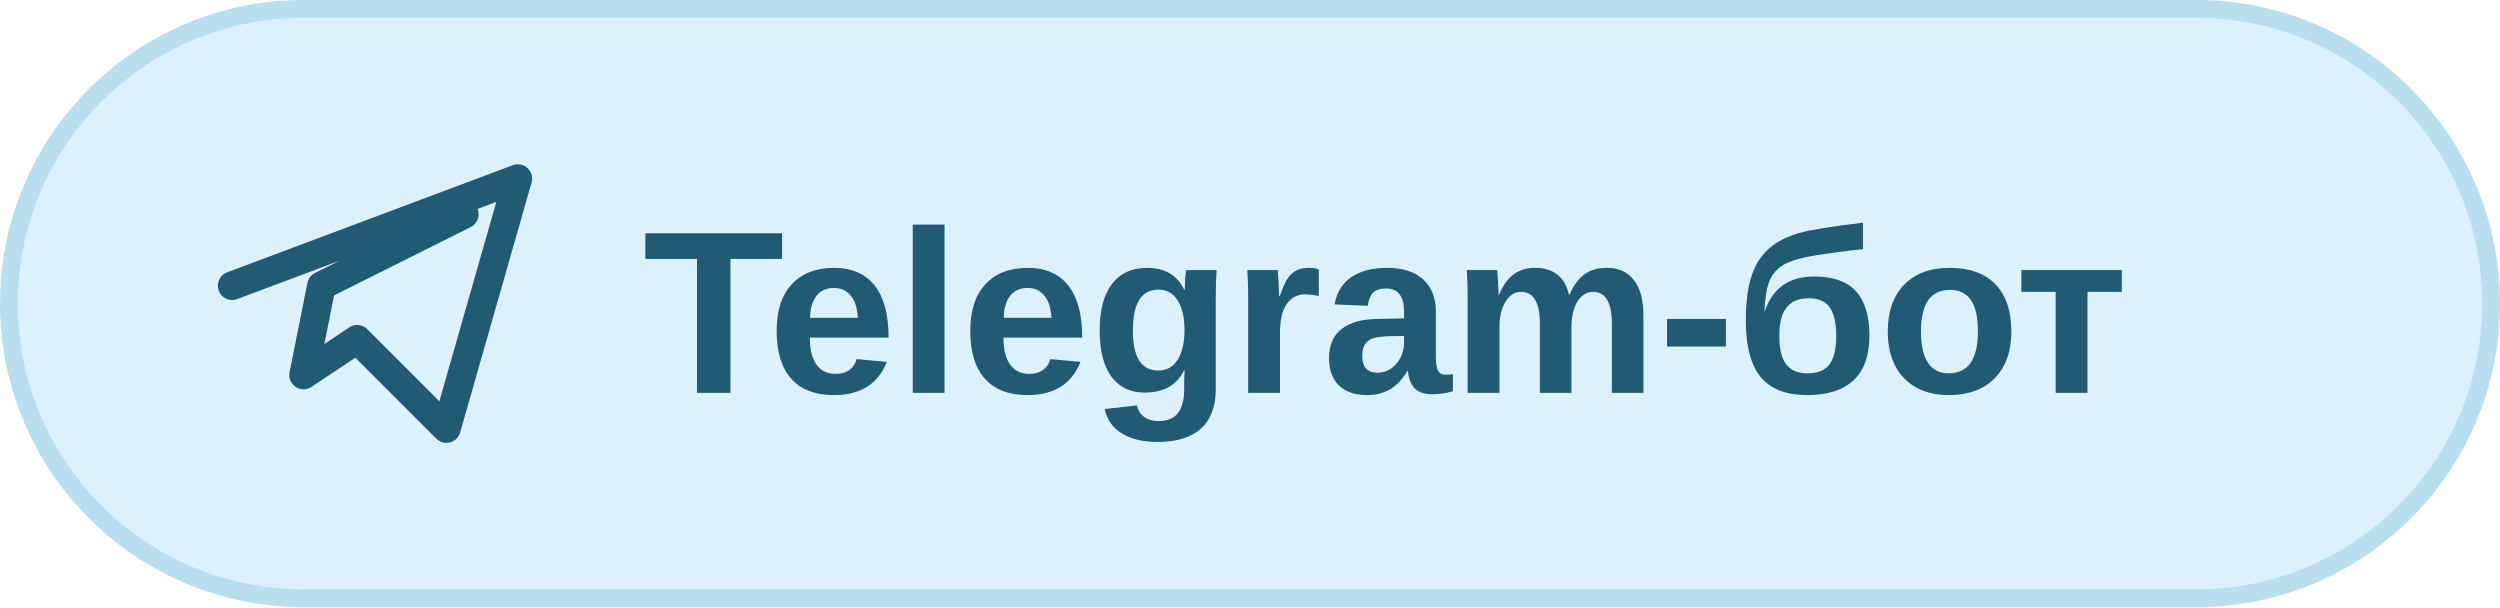
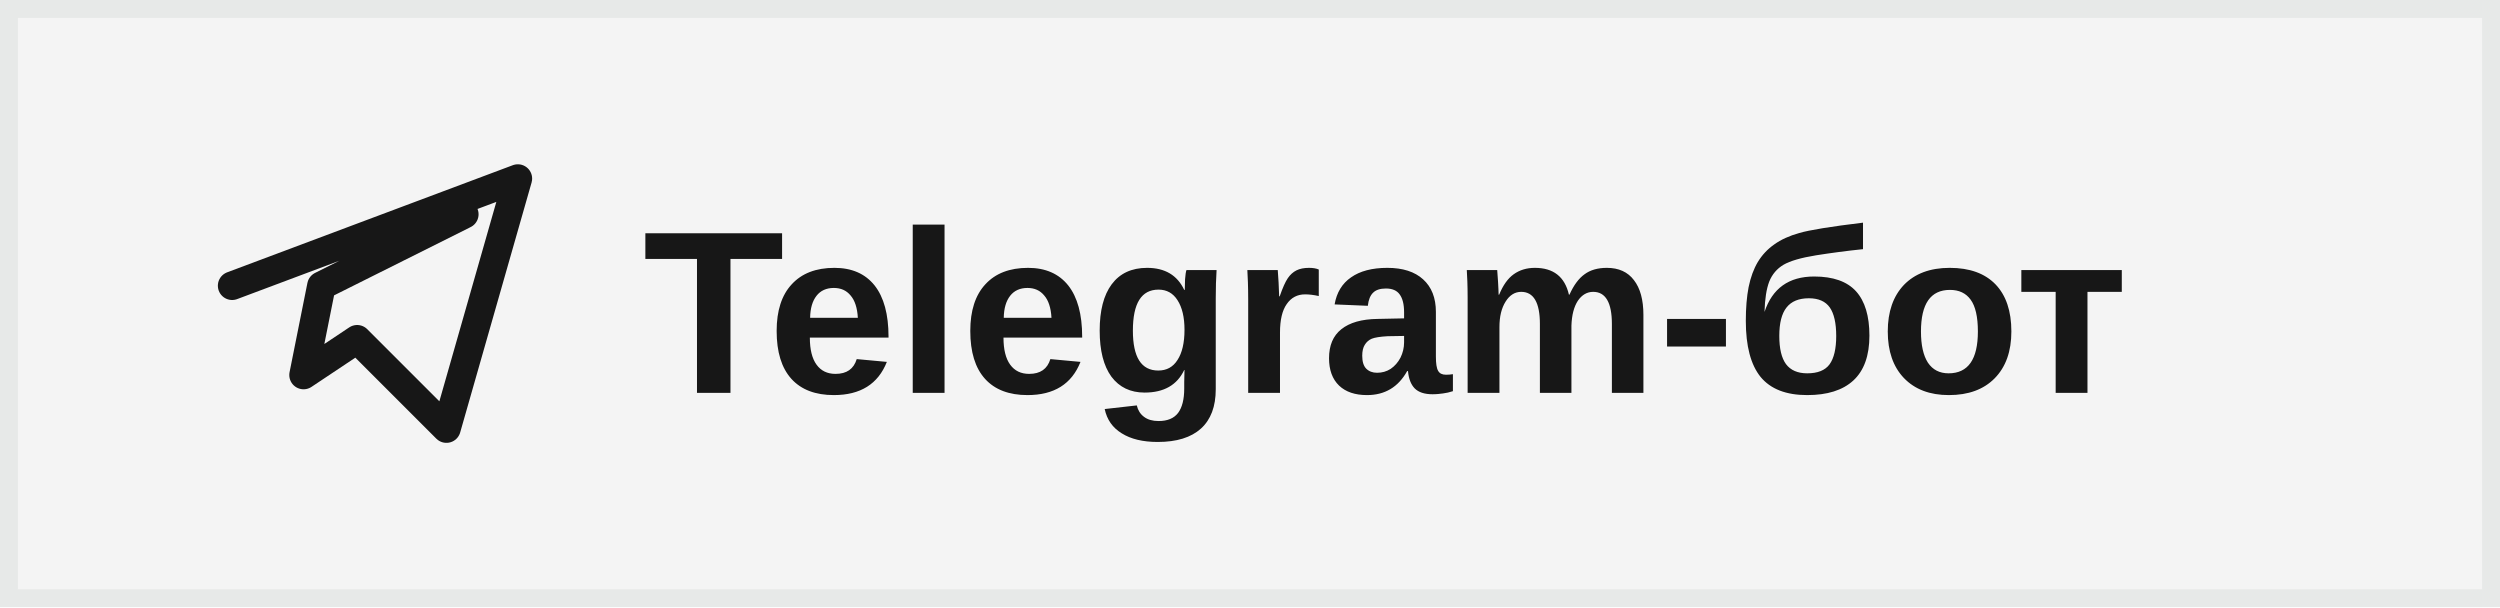
<svg xmlns="http://www.w3.org/2000/svg" width="140" height="34" viewBox="0 0 140 34" role="img" aria-label="Telegram-бот">
-   <rect x=".5" y=".5" width="139" height="33" rx="16.5" fill="#DDF1FC" stroke="#B9DFEF" />
-   <g transform="translate(6 3)" fill="none" stroke="#215A73" stroke-width="1.6" stroke-linecap="round" stroke-linejoin="round">
+   <rect x=".5" y=".5" width="139" height="33" fill="#F4F4F4" stroke="#E7E9E8" />
+   <g transform="translate(6 3)" fill="none" stroke="#171717" stroke-width="1.6" stroke-linecap="round" stroke-linejoin="round">
    <path d="m7 13 16-6-4 14-5-5-3 2 1-5 8-4" />
  </g>
-   <text x="36" y="22" fill="#215A73" font-family="Arial, sans-serif" font-size="13" font-weight="600">Telegram-бот</text>
+   <text x="36" y="22" fill="#171717" font-family="Arial, sans-serif" font-size="13" font-weight="600">Telegram-бот</text>
</svg>
